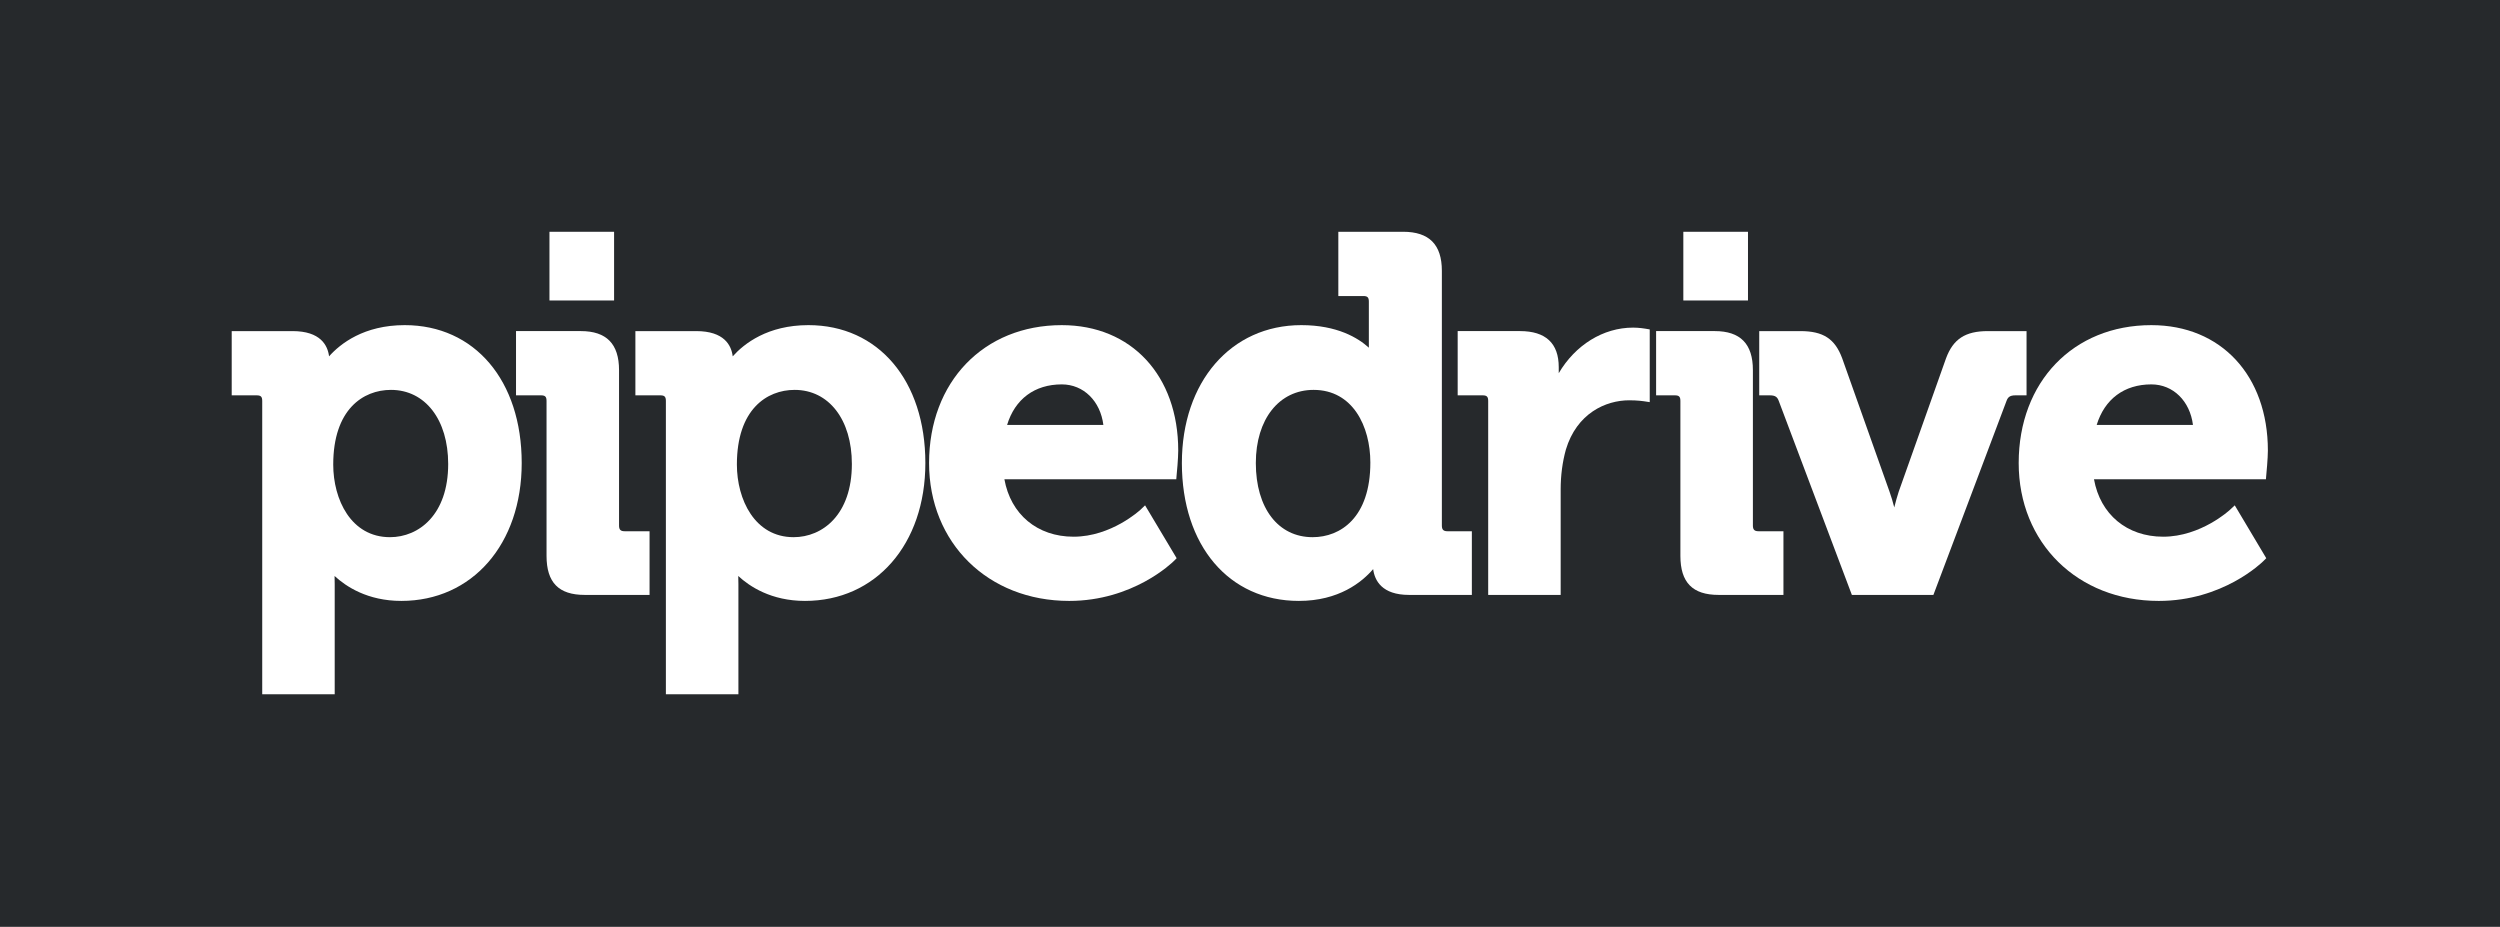
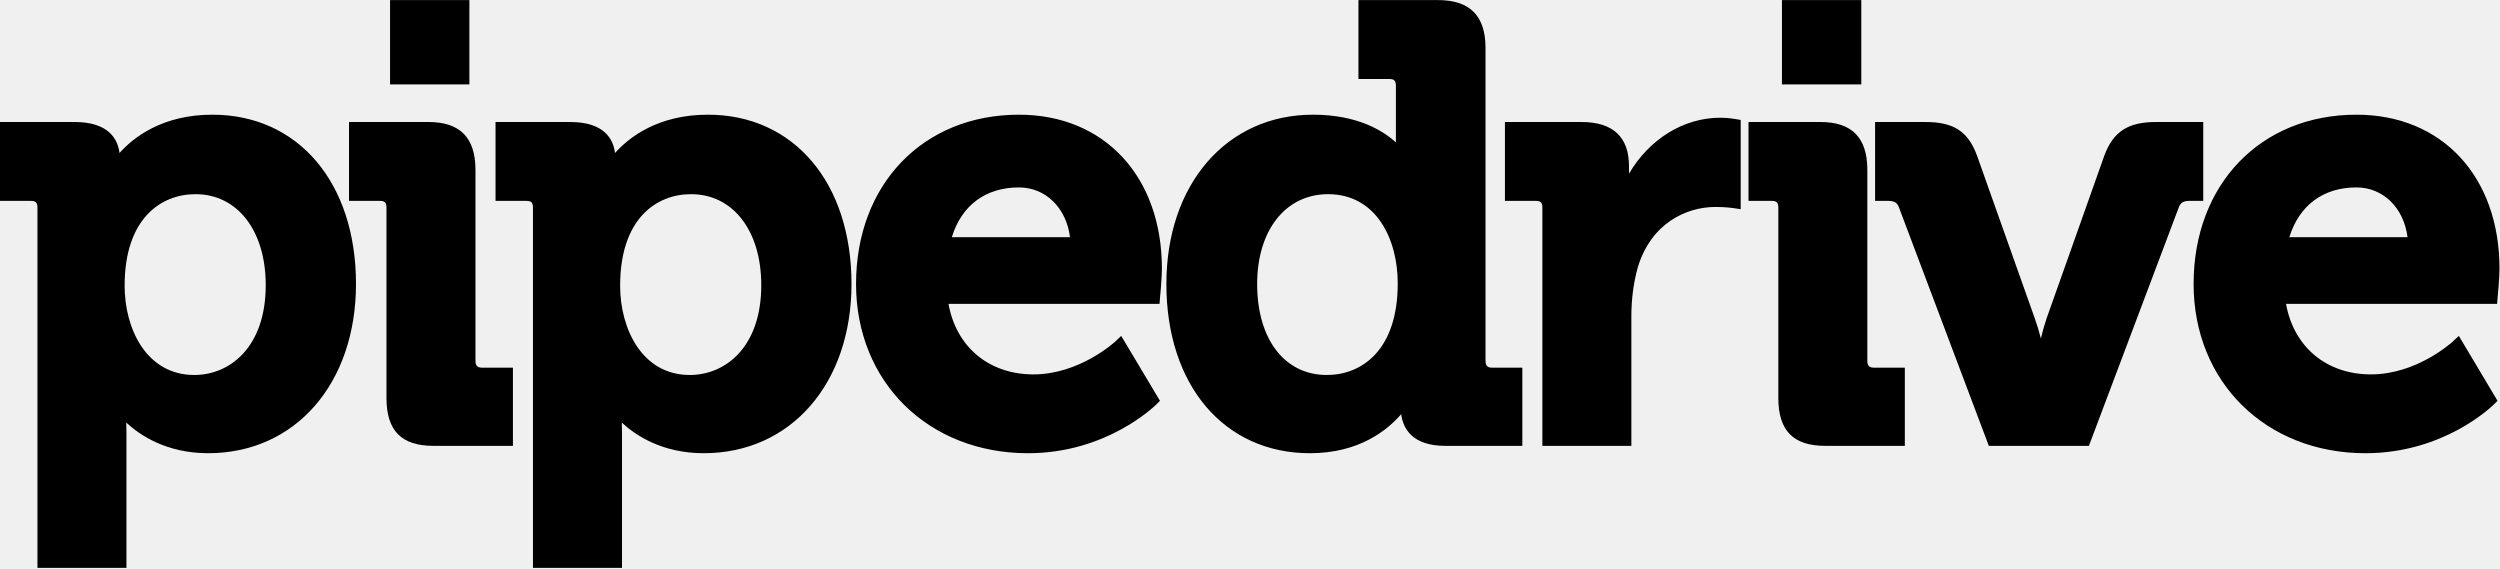
- <svg xmlns="http://www.w3.org/2000/svg" xmlns:xlink="http://www.w3.org/1999/xlink" width="820" height="304" viewBox="0 0 820 304">
-   <defs>
-     <path id="a" d="M0 304h820V0H0z" />
-     <path d="M33.3 46.362c0 11.465 5.816 23.833 18.615 23.833 9.492 0 19.09-7.41 19.09-24.001 0-14.546-7.545-24.311-18.774-24.311-9.15 0-18.93 6.427-18.93 24.48zM56.74.644c22.949 0 38.38 18.176 38.38 45.231 0 26.63-16.256 45.223-39.494 45.223-11.08 0-18.176-4.746-21.887-8.18.026.814.044 1.726.044 2.7v36.112H10.009V25.513c0-1.4-.447-1.842-1.833-1.842H0V2.601h19.949c9.184 0 11.535 4.674 11.983 8.277C35.66 6.7 43.389.644 56.74.644z" id="c" />
-     <path d="M34.046 64.396c0 1.32.509 1.85 1.825 1.85h8.184v20.885H22.783c-8.535 0-12.518-4.063-12.518-12.81V23.51c0-1.39-.447-1.84-1.825-1.84H.255V.598h21.247c8.43 0 12.544 4.197 12.544 12.811v50.986z" id="e" />
-     <path d="M52.306 70.195c9.518 0 19.106-7.41 19.106-24.001 0-14.546-7.544-24.311-18.773-24.311-9.158 0-18.94 6.427-18.94 24.48 0 11.464 5.843 23.832 18.607 23.832zM57.156.644c22.94 0 38.363 18.176 38.363 45.231 0 26.63-16.238 45.223-39.485 45.223-11.07 0-18.194-4.746-21.887-8.18.026.814.052 1.726.052 2.7v36.112H10.41V25.513c0-1.4-.448-1.842-1.825-1.842H.408V2.601h19.957c9.185 0 11.527 4.674 11.966 8.277C36.077 6.7 43.788.644 57.157.644z" id="g" />
-     <path d="M26.326 33.386h31.58c-.973-7.809-6.482-13.307-13.64-13.307-8.914 0-15.361 4.817-17.94 13.307zM44.266.646c22.843 0 38.194 16.538 38.194 41.15 0 2.497-.464 7.605-.508 7.818l-.132 1.576H25.44C27.5 62.7 36.22 70.038 48.134 70.038c12.413 0 21.808-8.738 21.913-8.817l1.536-1.47 10.36 17.343-.956.957c-.544.53-13.343 13.05-34.292 13.05C20.062 91.1.736 72.074.736 45.877.736 19.248 18.65.646 44.266.646z" id="i" />
-     <path d="M43.535 100.195c9.15 0 18.94-6.418 18.94-24.48 0-11.871-5.764-23.832-18.615-23.832-11.334 0-18.949 9.632-18.949 23.992 0 14.767 7.316 24.32 18.624 24.32zm42.397-3.798c0 1.32.51 1.85 1.825 1.85h8.01v20.885h-20.6c-8.895 0-11.29-4.727-11.772-8.463-3.693 4.285-11.255 10.429-24.37 10.429-22.949 0-38.37-18.167-38.37-45.223 0-26.63 16.097-45.231 39.168-45.231 11.8 0 18.65 4.205 22.16 7.401V22.941c0-1.398-.448-1.841-1.825-1.841h-8.185V.02H73.22c8.544 0 12.711 4.197 12.711 12.811v83.566z" id="k" />
-     <path d="M57.672.457c1.904 0 3.921.328 3.991.346l1.448.248V24.9l-1.983-.3c-.035-.01-2.017-.302-4.746-.302-7.693 0-17.202 4.25-20.782 16.193-1.122 4.064-1.701 8.455-1.701 13.014V88.13H10.125V24.51c0-1.398-.456-1.84-1.833-1.84H.116V1.598h20.44c8.421 0 12.711 3.984 12.711 11.828v1.975C38.671 6.22 47.777.457 57.672.457z" id="m" />
-     <path d="M31.951 64.396c0 1.32.51 1.85 1.825 1.85h8.194v20.885H20.714c-8.553 0-12.545-4.063-12.545-12.81V23.51c0-1.39-.438-1.84-1.824-1.84H.204V.598h19.22c8.43 0 12.527 4.197 12.527 12.811v50.986z" id="o" />
-     <path d="M87.708.601H75.023c-7.413 0-11.387 2.594-13.738 8.96l-15.5 43.69c-.536 1.62-1.036 3.436-1.466 5.18-.447-1.744-.982-3.586-1.57-5.206L27.248 9.552C24.87 3.116 21.028.602 13.519.602H.027v21.07h3.5c1.86 0 2.457.637 2.895 1.806l23.993 63.655h26.738l23.993-63.655c.439-1.169 1.053-1.806 2.912-1.806h3.65V.602z" id="q" />
-     <path d="M25.71 33.386h31.582c-.974-7.809-6.474-13.307-13.65-13.307-8.904 0-15.326 4.817-17.931 13.307zM43.643.646c22.86 0 38.221 16.538 38.221 41.15 0 2.497-.482 7.605-.509 7.818l-.131 1.576H24.825c2.061 11.51 10.781 18.848 22.703 18.848 12.369 0 21.817-8.738 21.896-8.817l1.579-1.47 10.334 17.343-.965.957c-.535.53-13.343 13.05-34.3 13.05C19.438 91.1.13 72.074.13 45.877.13 19.248 18.035.646 43.642.646z" id="s" />
-     <path id="u" d="M21.42.026H.225v22.532H21.42z" />
-     <path id="w" d="M21.337.026H.134v22.532h21.203z" />
-   </defs>
-   <g fill="none" fill-rule="evenodd">
-     <mask id="b" fill="#fff">
-       <use xlink:href="#a" />
-     </mask>
-     <path fill="#26292C" mask="url(#b)" d="M-5 310.255h830V-5H-5z" />
-     <g transform="translate(76 106)">
-       <mask id="d" fill="#fff">
-         <use xlink:href="#c" />
-       </mask>
-       <path fill="#FFF" mask="url(#d)" d="M-5 126.73h105.12V-4.356H-5z" />
-     </g>
-     <g transform="translate(169 108)">
-       <mask id="f" fill="#fff">
-         <use xlink:href="#e" />
-       </mask>
-       <path fill="#FFF" mask="url(#f)" d="M-4.745 92.131h53.8V-4.4h-53.8z" />
-     </g>
-     <g transform="translate(208 106)">
-       <mask id="h" fill="#fff">
-         <use xlink:href="#g" />
-       </mask>
-       <path fill="#FFF" mask="url(#h)" d="M-4.592 126.73h105.11V-4.356H-4.591z" />
-     </g>
-     <g transform="translate(304 106)">
-       <mask id="j" fill="#fff">
-         <use xlink:href="#i" />
-       </mask>
-       <path fill="#FFF" mask="url(#j)" d="M-4.264 96.1H87.46V-4.354H-4.264z" />
-     </g>
-     <g transform="translate(387 76)">
-       <mask id="l" fill="#fff">
-         <use xlink:href="#k" />
-       </mask>
-       <path fill="#FFF" mask="url(#l)" d="M-4.345 126.098h105.111V-4.98H-4.344z" />
-     </g>
-     <g transform="translate(478 107)">
-       <mask id="n" fill="#fff">
-         <use xlink:href="#m" />
-       </mask>
-       <path fill="#FFF" mask="url(#n)" d="M-4.884 93.131H68.11V-4.543H-4.884z" />
-     </g>
-     <g transform="translate(543 108)">
-       <mask id="p" fill="#fff">
-         <use xlink:href="#o" />
-       </mask>
-       <path fill="#FFF" mask="url(#p)" d="M-4.796 92.131H46.97V-4.4H-4.796z" />
-     </g>
-     <g transform="translate(577 108)">
-       <mask id="r" fill="#fff">
-         <use xlink:href="#q" />
-       </mask>
-       <path fill="#FFF" mask="url(#r)" d="M-4.973 92.133h97.68V-4.399h-97.68z" />
-     </g>
-     <g transform="translate(662 106)">
-       <mask id="t" fill="#fff">
-         <use xlink:href="#s" />
-       </mask>
-       <path fill="#FFF" mask="url(#t)" d="M-4.87 96.1h91.733V-4.354H-4.87z" />
-     </g>
-     <g transform="translate(180 76)">
-       <mask id="v" fill="#fff">
-         <use xlink:href="#u" />
-       </mask>
-       <path fill="#FFF" mask="url(#v)" d="M-4.774 27.558H26.42V-4.973H-4.775z" />
-     </g>
-     <g transform="translate(552 76)">
-       <mask id="x" fill="#fff">
-         <use xlink:href="#w" />
-       </mask>
-       <path fill="#FFF" mask="url(#x)" d="M-4.867 27.558h31.204V-4.973H-4.866z" />
-     </g>
-   </g>
+ <svg xmlns="http://www.w3.org/2000/svg" viewBox="0 0 668 152" fill="none">
+   <path fill-rule="evenodd" clip-rule="evenodd" d="M33.3 76.362C33.3 58.31 43.081 51.882 52.231 51.882C63.46 51.882 71.004 61.648 71.004 76.194C71.004 92.784 61.407 100.195 51.915 100.195C39.116 100.195 33.3 87.827 33.3 76.362ZM56.74 30.644C43.389 30.644 35.66 36.699 31.932 40.878C31.484 37.275 29.133 32.6 19.949 32.6H0V53.671H8.176C9.562 53.671 10.009 54.114 10.009 55.513V151.73H33.783V115.618C33.783 114.644 33.765 113.732 33.739 112.918C37.449 116.352 44.546 121.098 55.626 121.098C78.864 121.098 95.12 102.506 95.12 75.875C95.12 48.82 79.689 30.644 56.74 30.644" fill="currentColor" />
+   <path fill-rule="evenodd" clip-rule="evenodd" d="M127.046 96.396V45.41C127.046 36.796 122.932 32.6 114.502 32.6H93.255V53.67H101.439C102.817 53.67 103.264 54.122 103.264 55.512V106.321C103.264 115.068 107.247 119.131 115.782 119.131H137.055V98.247H128.871C127.555 98.247 127.046 97.715 127.046 96.397" fill="currentColor" />
+   <path fill-rule="evenodd" clip-rule="evenodd" d="M184.306 100.195C171.542 100.195 165.699 87.827 165.699 76.362C165.699 58.31 175.481 51.882 184.639 51.882C195.868 51.882 203.412 61.648 203.412 76.194C203.412 92.784 193.824 100.195 184.306 100.195V100.195ZM189.156 30.644C175.788 30.644 168.076 36.699 164.331 40.878C163.892 37.275 161.55 32.6 152.365 32.6H132.408V53.671H140.584C141.961 53.671 142.408 54.114 142.408 55.513V151.73H166.2V115.618C166.2 114.644 166.174 113.732 166.148 112.918C169.841 116.352 176.964 121.098 188.035 121.098C211.282 121.098 227.52 102.506 227.52 75.875C227.52 48.82 212.098 30.644 189.158 30.644H189.156ZM254.326 63.386C256.905 54.896 263.352 50.079 272.266 50.079C279.424 50.079 284.933 55.577 285.906 63.386H254.326ZM272.266 30.646C246.65 30.646 228.736 49.247 228.736 75.878C228.736 102.075 248.062 121.1 274.696 121.1C295.644 121.1 308.443 108.582 308.986 108.05L309.943 107.095L299.583 89.751L298.047 91.221C297.942 91.301 288.547 100.038 276.134 100.038C264.221 100.038 255.501 92.699 253.44 81.19H309.82L309.952 79.614C309.996 79.401 310.46 74.294 310.46 71.796C310.46 47.184 295.109 30.646 272.265 30.646H272.266ZM354.535 100.195C343.227 100.195 335.911 90.642 335.911 75.875C335.911 61.515 343.526 51.883 354.86 51.883C367.711 51.883 373.475 63.843 373.475 75.716C373.475 93.776 363.685 100.196 354.535 100.196V100.195ZM396.932 96.397V12.831C396.932 4.217 392.765 0.021 384.221 0.021H362.974V21.1H371.159C372.536 21.1 372.983 21.543 372.983 22.941V38.045C369.475 34.849 362.623 30.644 350.824 30.644C327.753 30.644 311.655 49.244 311.655 75.875C311.655 102.931 327.077 121.098 350.026 121.098C363.141 121.098 370.703 114.954 374.396 110.668C374.878 114.405 377.273 119.132 386.168 119.132H406.766V98.247H398.756C397.441 98.247 396.932 97.717 396.932 96.397V96.397ZM459.672 31.457C449.777 31.457 440.671 37.221 435.267 46.402V44.427C435.267 36.583 430.977 32.599 422.556 32.599H402.116V53.67H410.292C411.669 53.67 412.125 54.113 412.125 55.512V119.132H435.9V84.506C435.9 79.946 436.479 75.556 437.601 71.492C441.181 59.549 450.69 55.299 458.383 55.299C461.112 55.299 463.094 55.591 463.129 55.6L465.112 55.901V32.051L463.664 31.803C463.594 31.785 461.577 31.457 459.673 31.457H459.672ZM498.951 96.396V45.41C498.951 36.796 494.855 32.6 486.424 32.6H467.204V53.67H473.344C474.731 53.67 475.169 54.122 475.169 55.512V106.321C475.169 115.068 479.161 119.131 487.714 119.131H508.97V98.247H500.776C499.46 98.247 498.951 97.715 498.951 96.397" fill="currentColor" />
+   <path fill-rule="evenodd" clip-rule="evenodd" d="M588.708 32.601H576.023C568.61 32.601 564.636 35.195 562.285 41.561L546.785 85.251C546.249 86.871 545.749 88.687 545.319 90.431C544.872 88.687 544.337 86.845 543.749 85.225L528.248 41.552C525.871 35.116 522.028 32.602 514.519 32.602H501.027V53.672H504.527C506.387 53.672 506.984 54.309 507.422 55.478L531.415 119.133H558.153L582.146 55.478C582.584 54.309 583.199 53.672 585.058 53.672H588.708V32.602V32.601ZM611.71 63.386C614.316 54.896 620.738 50.079 629.642 50.079C636.818 50.079 642.318 55.577 643.292 63.386H611.71V63.386ZM629.642 30.646C604.035 30.646 586.13 49.247 586.13 75.878C586.13 102.075 605.438 121.1 632.072 121.1C653.029 121.1 665.837 108.582 666.372 108.05L667.337 107.095L657.003 89.751L655.423 91.221C655.345 91.301 645.897 100.038 633.528 100.038C621.606 100.038 612.886 92.699 610.825 81.19H667.223L667.354 79.614C667.381 79.401 667.864 74.294 667.864 71.796C667.864 47.184 652.503 30.646 629.642 30.646ZM125.42 0.026H104.225V22.558H125.42V0.026ZM497.336 0.026H476.133V22.558H497.336V0.026Z" fill="currentColor" />
</svg>
